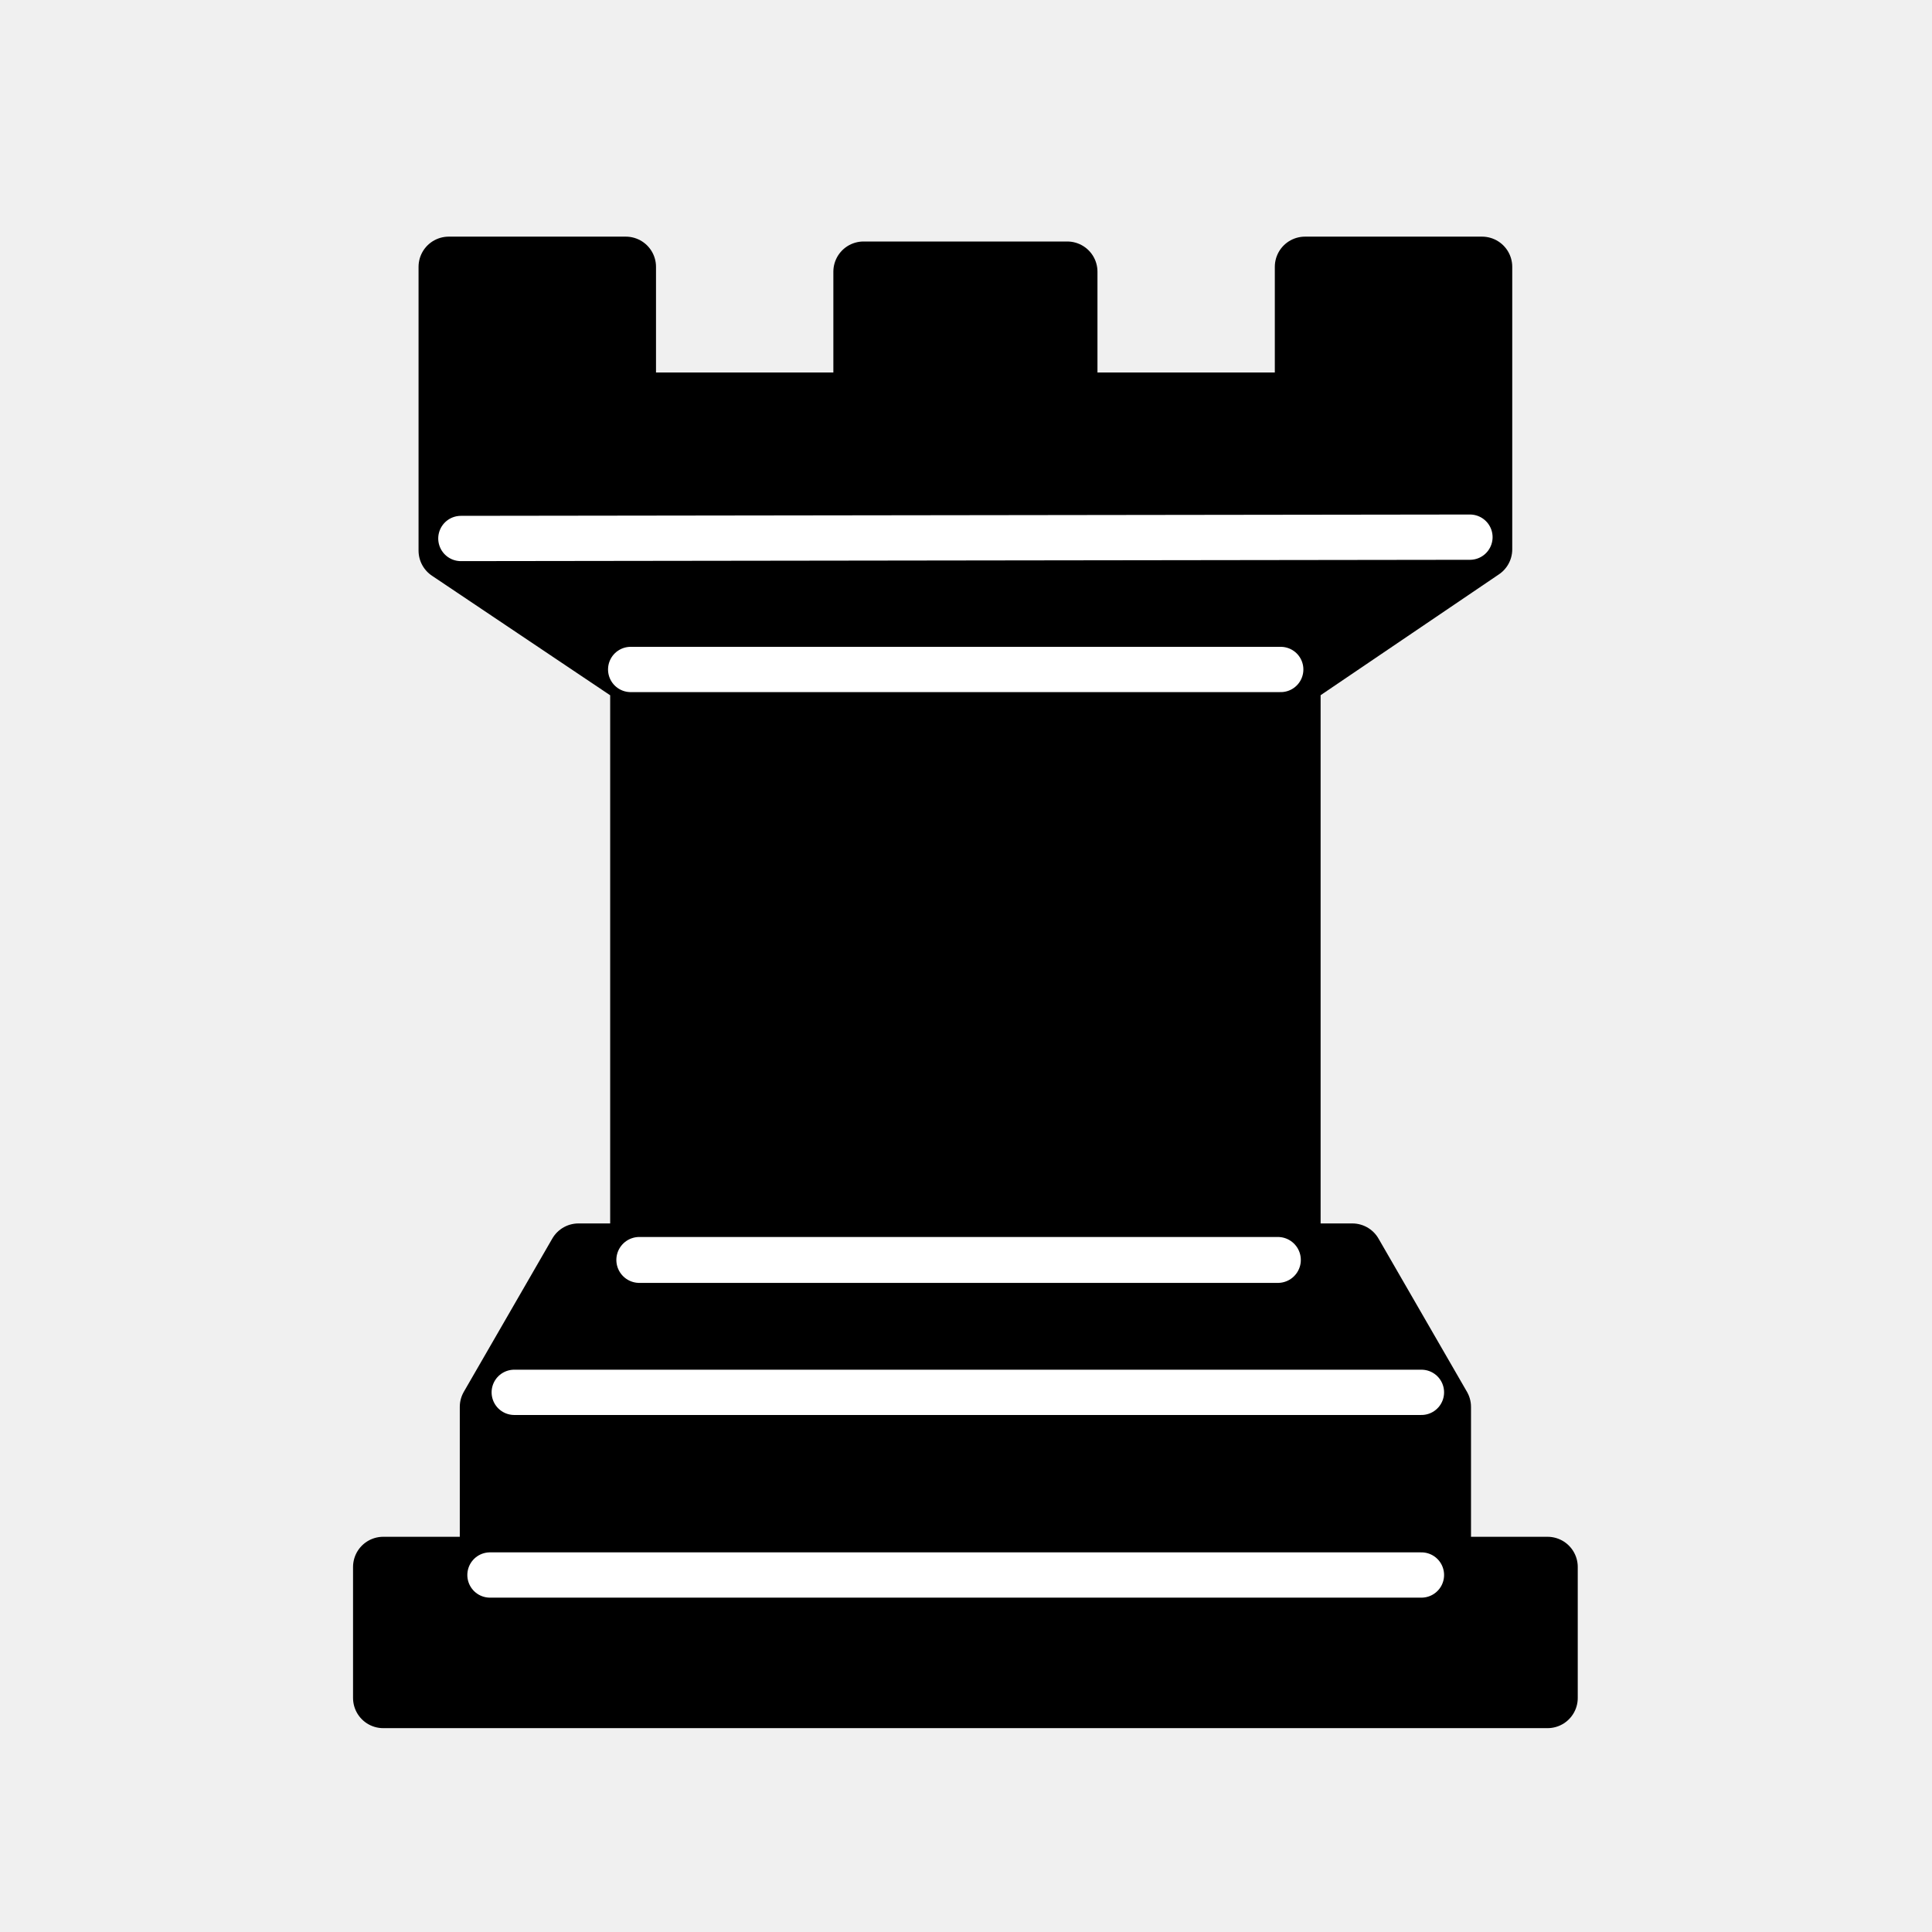
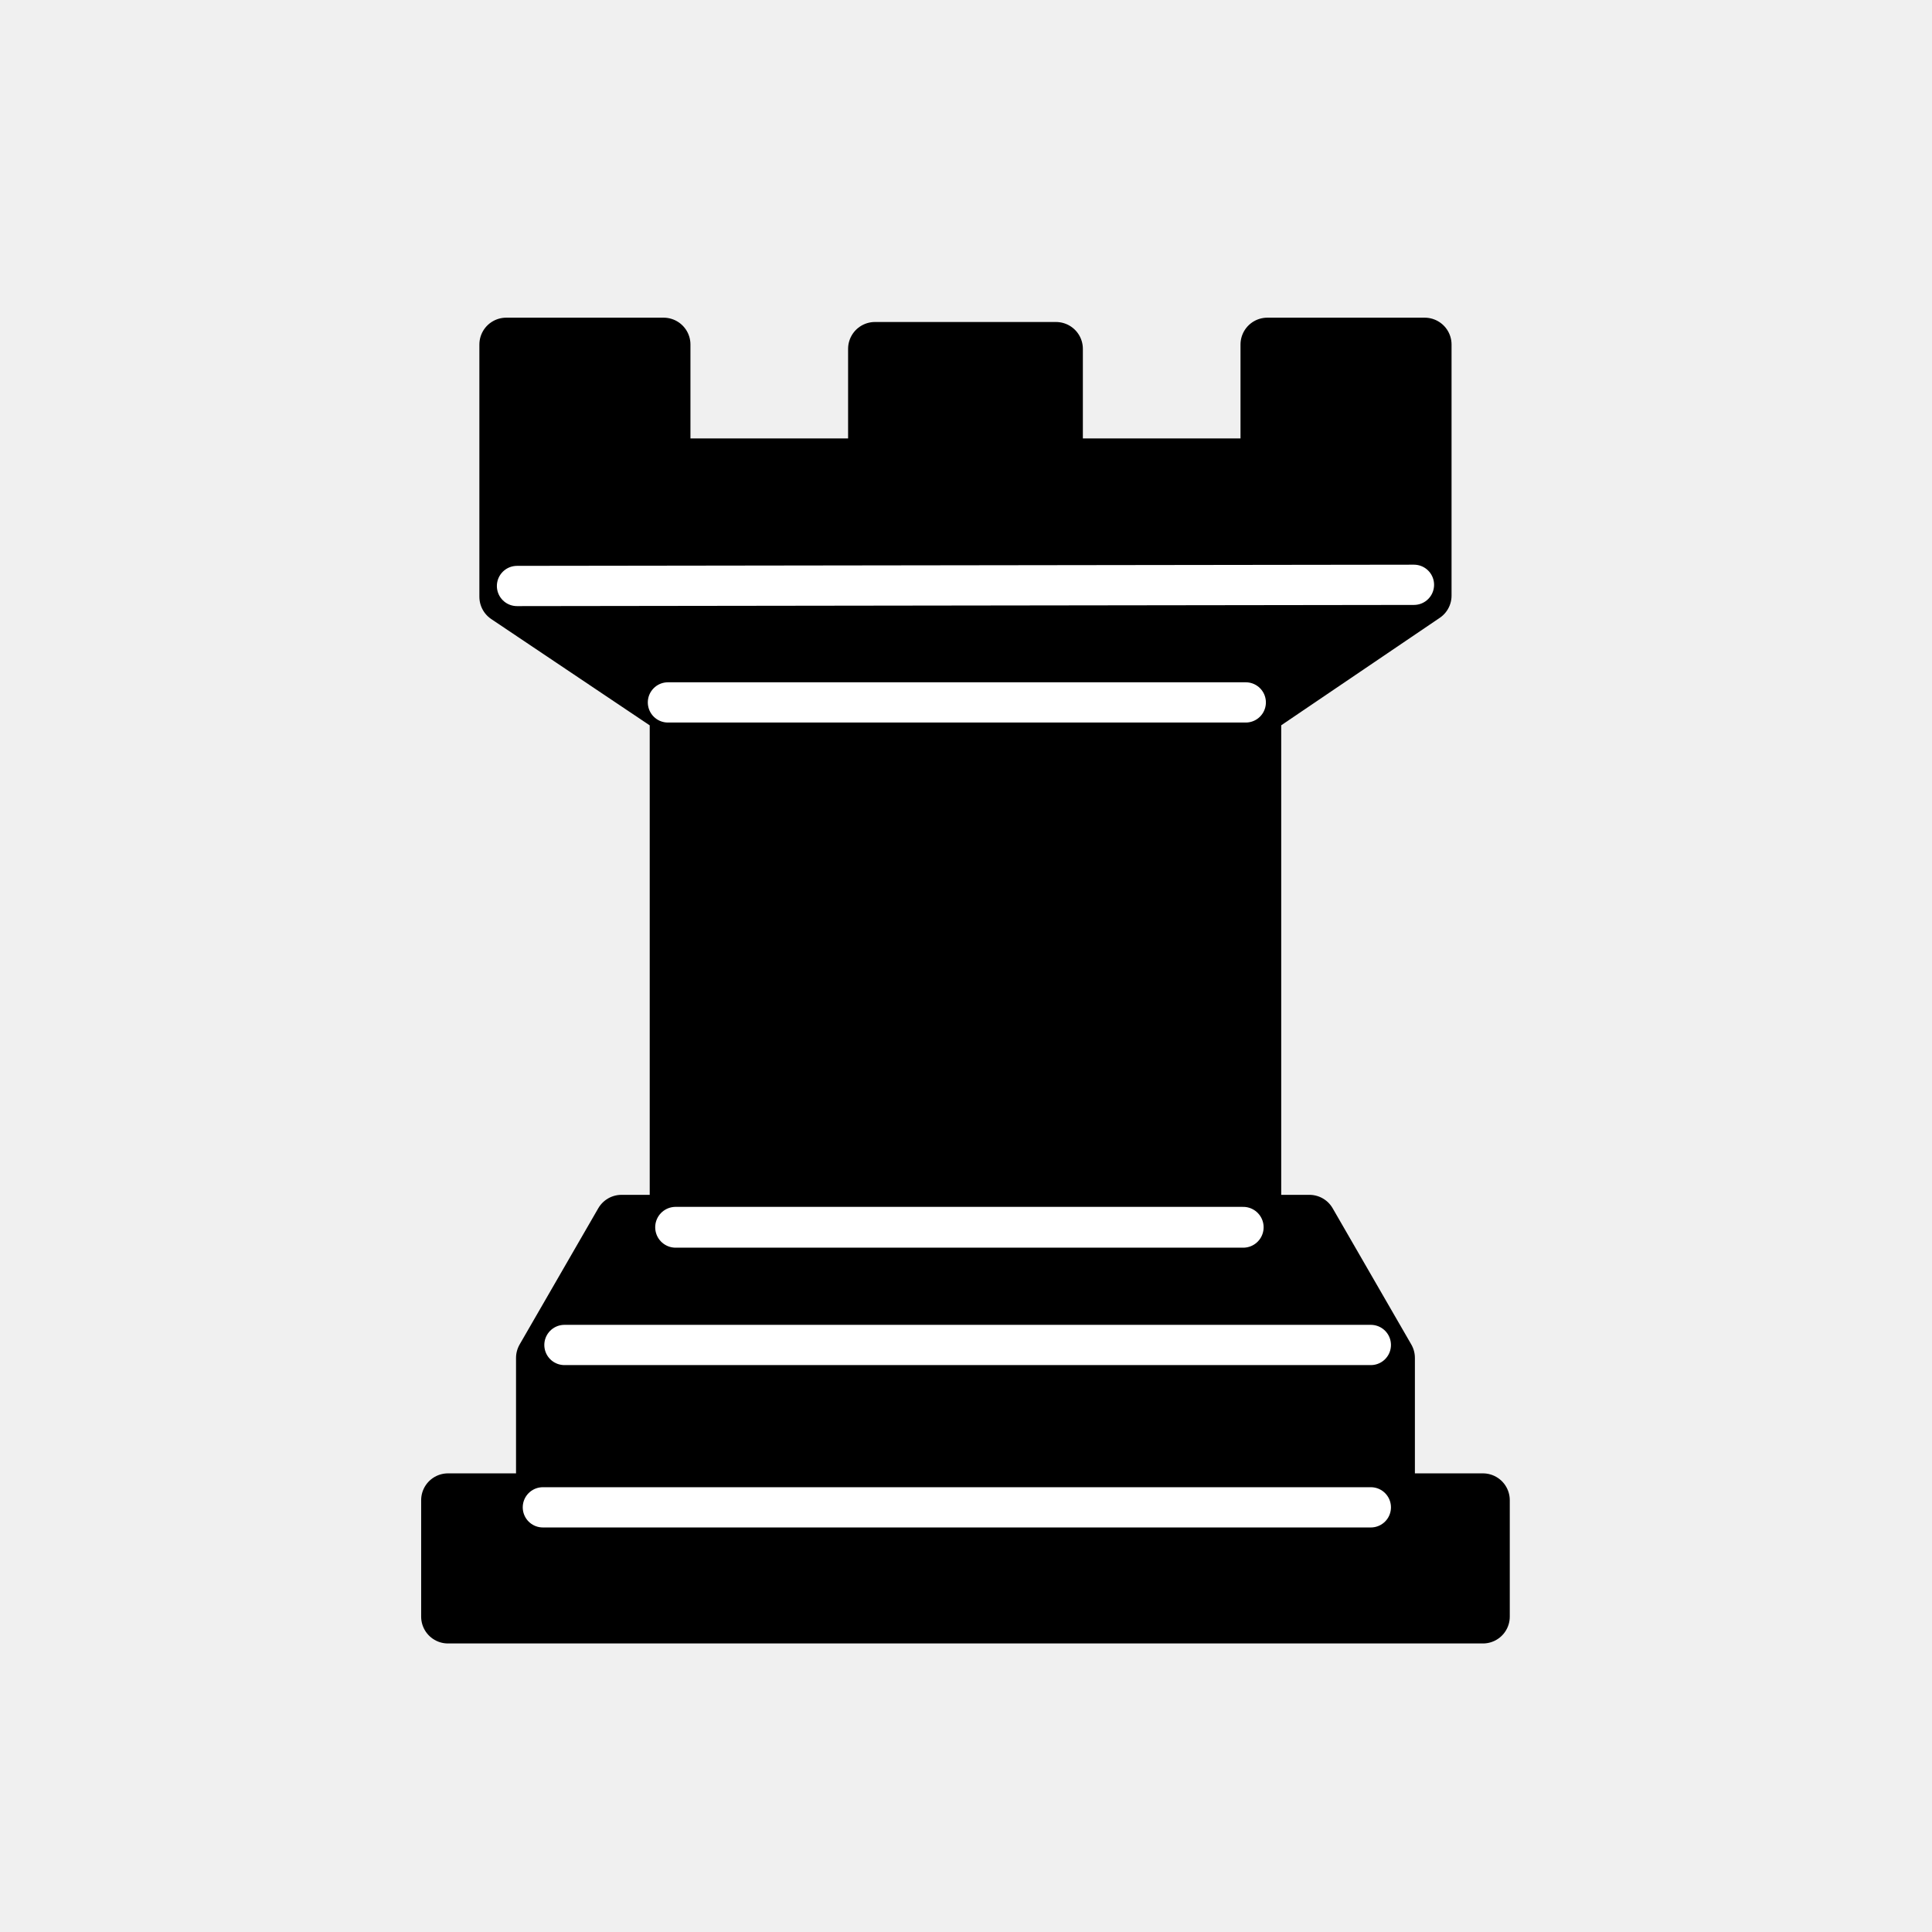
- <svg xmlns="http://www.w3.org/2000/svg" width="64px" height="64px" id="svg2984" version="1.1">
+ <svg xmlns="http://www.w3.org/2000/svg" width="64px" height="64px" viewBox="-4 -4 72 72" id="svg2984" version="1.1">
  <defs id="defs2986">
    </defs>
  <path style="fill:#000000;fill-opacity:1;stroke:#000000;stroke-width:2;stroke-linecap:round;stroke-linejoin:round;stroke-opacity:1" d="m 51.265,56.247 v -4.339 h -3.536 v -5.303 l -2.931,-5.077 h -2.051 v -19.029 l 6.348,-4.302 V 8.839 H 43.23 V 13.339 H 35.355 V 9 H 28.606 V 13.339 H 20.731 V 8.839 h -5.866 v 9.401 l 6.348,4.259 v 19.029 h -2.051 l -2.931,5.077 v 5.303 h -3.536 v 4.339 z" id="path1" />
  <path style="fill:none;fill-opacity:0.133;stroke:#ffffff;stroke-width:1.5;stroke-linecap:round;stroke-linejoin:round;stroke-dasharray:none;stroke-opacity:1" d="m 15.267,17.838 33.427,-0.044" id="path2" />
  <path style="fill:none;fill-opacity:0.133;stroke:#ffffff;stroke-width:1.5;stroke-linecap:round;stroke-linejoin:round;stroke-dasharray:none;stroke-opacity:1" d="M 20.892,22.177 H 42.426" id="path3" />
  <path style="fill:none;fill-opacity:0.133;stroke:#ffffff;stroke-width:1.5;stroke-linecap:round;stroke-linejoin:round;stroke-dasharray:none;stroke-opacity:1" d="M 16.231,52.174 H 47.087" id="path4" />
  <path style="fill:none;fill-opacity:0.133;stroke:#ffffff;stroke-width:1.5;stroke-linecap:round;stroke-linejoin:round;stroke-dasharray:none;stroke-opacity:1" d="M 17.035,46.123 H 47.087" id="path5" />
  <path style="fill:none;fill-opacity:0.133;stroke:#ffffff;stroke-width:1.521;stroke-linecap:round;stroke-linejoin:round;stroke-dasharray:none;stroke-opacity:1" d="m 21.178,41.737 h 21.153" id="path6" />
</svg>
